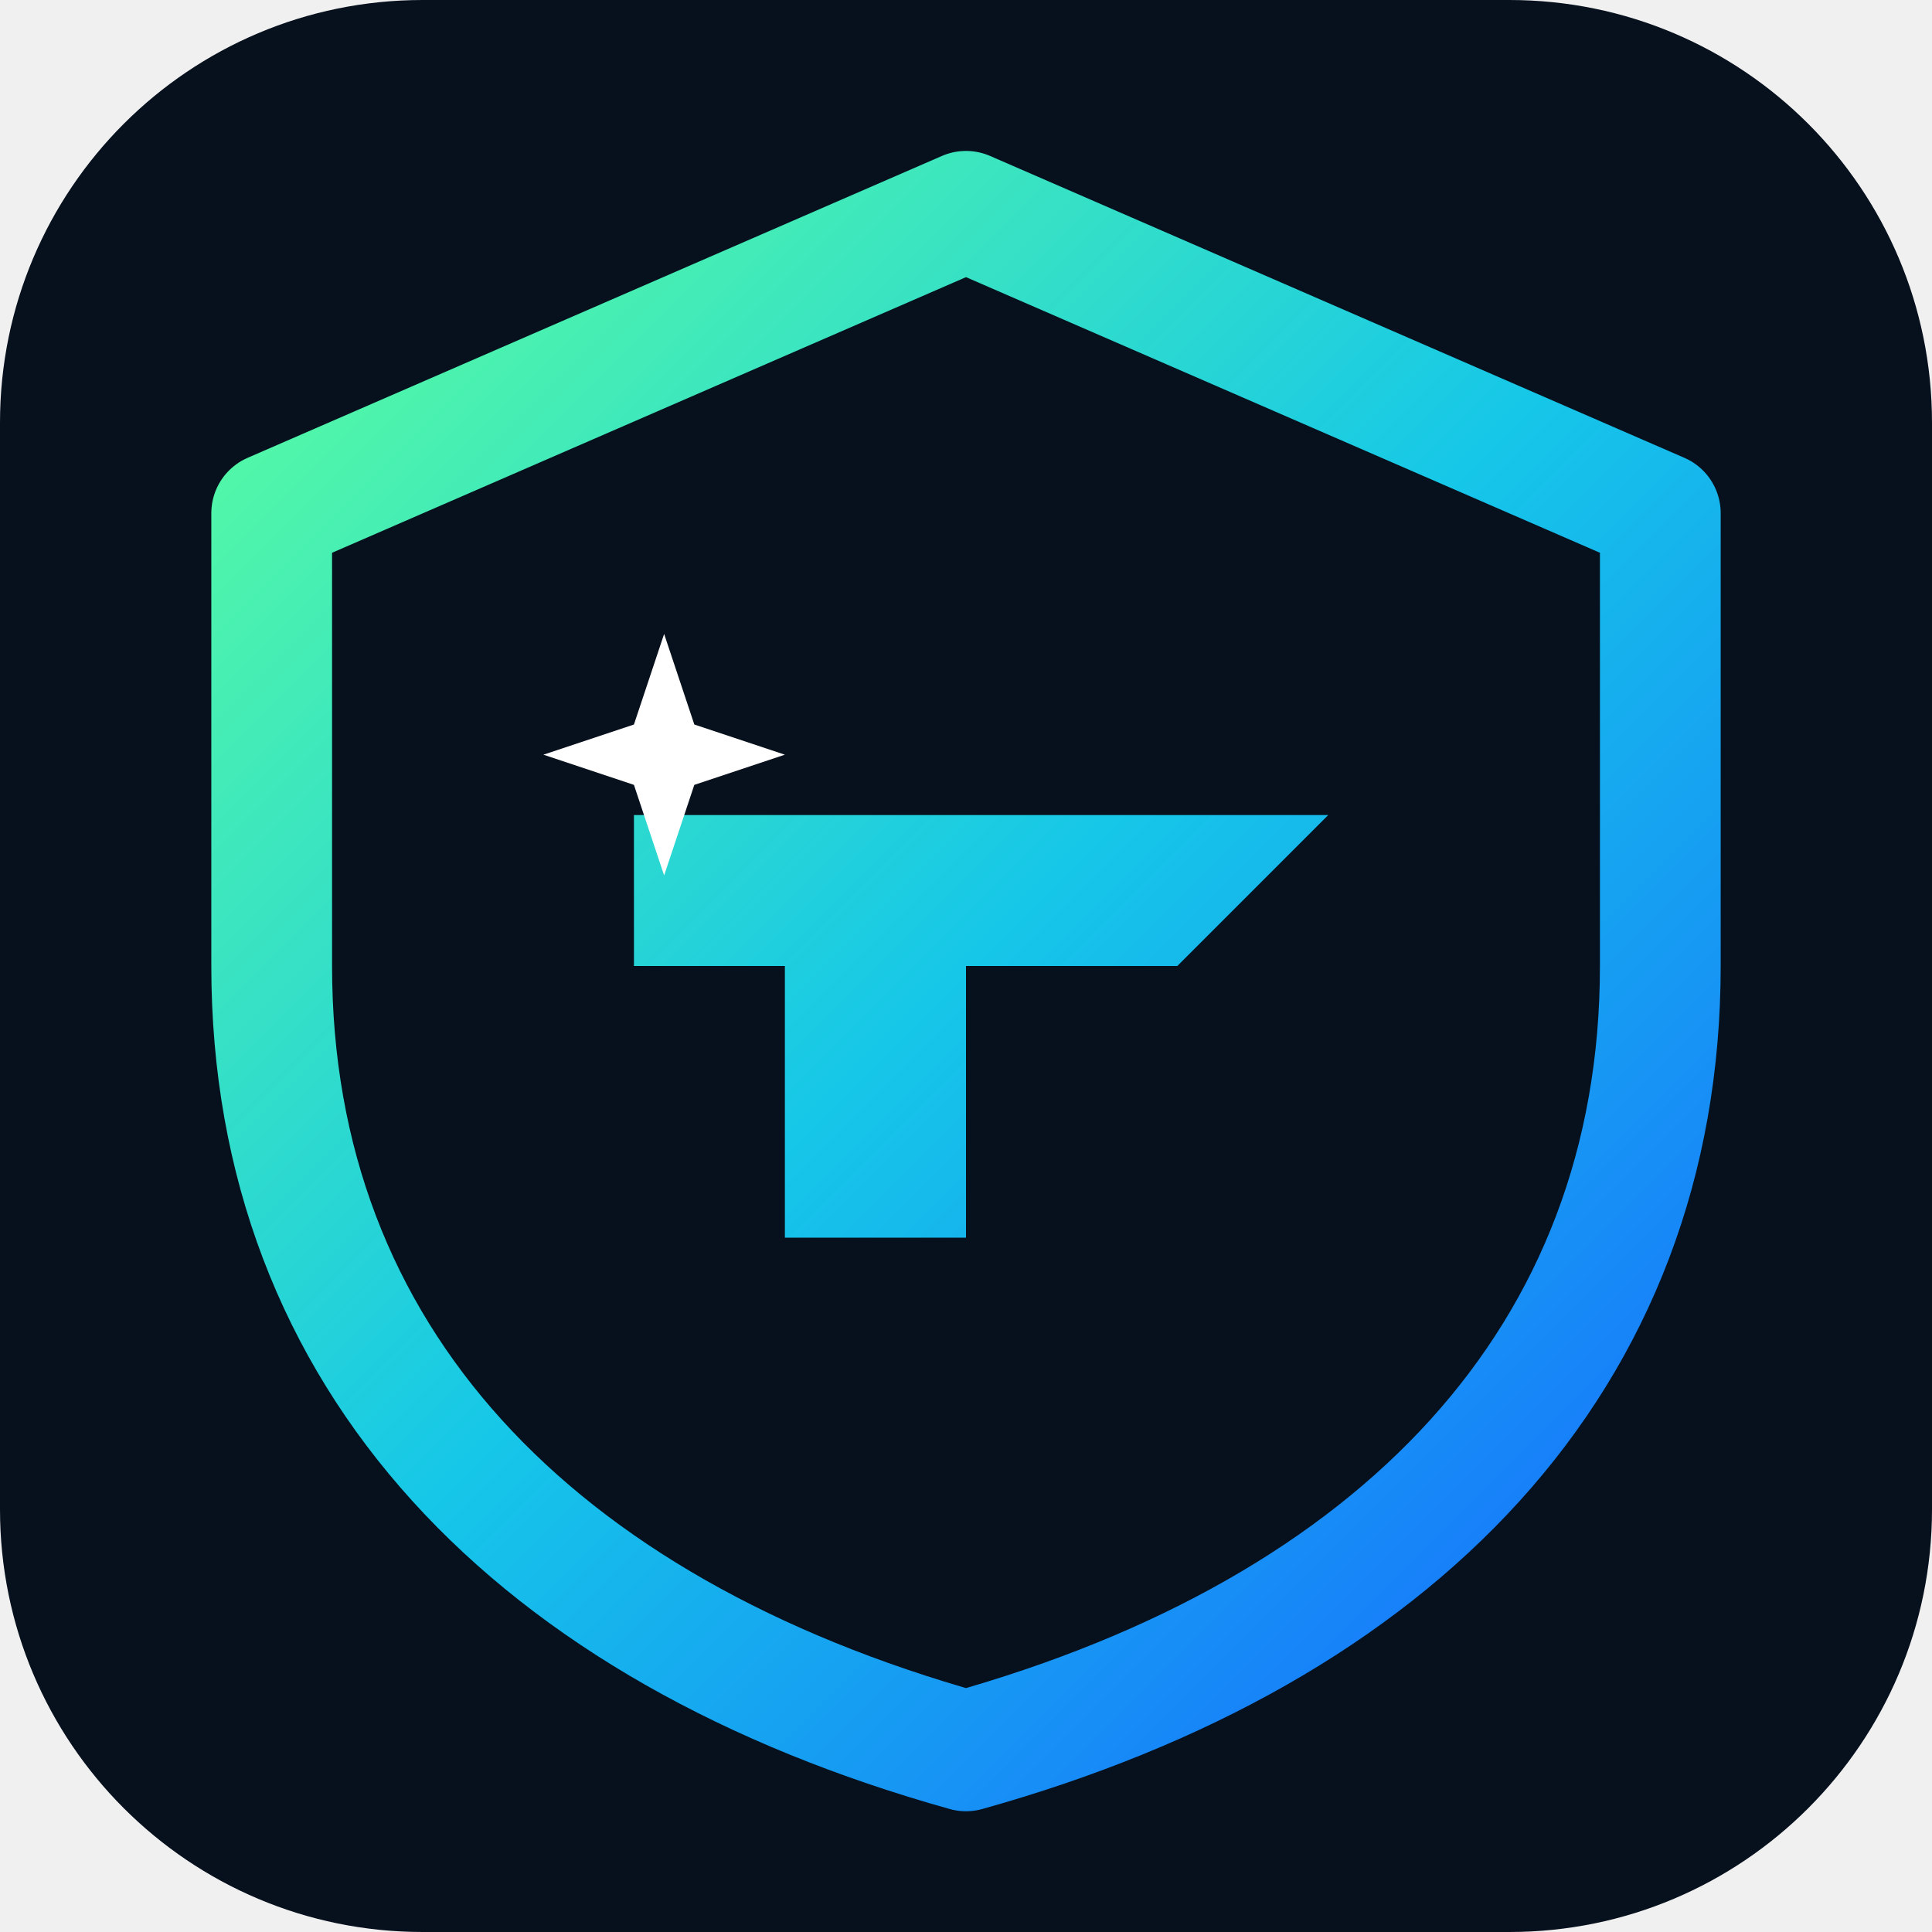
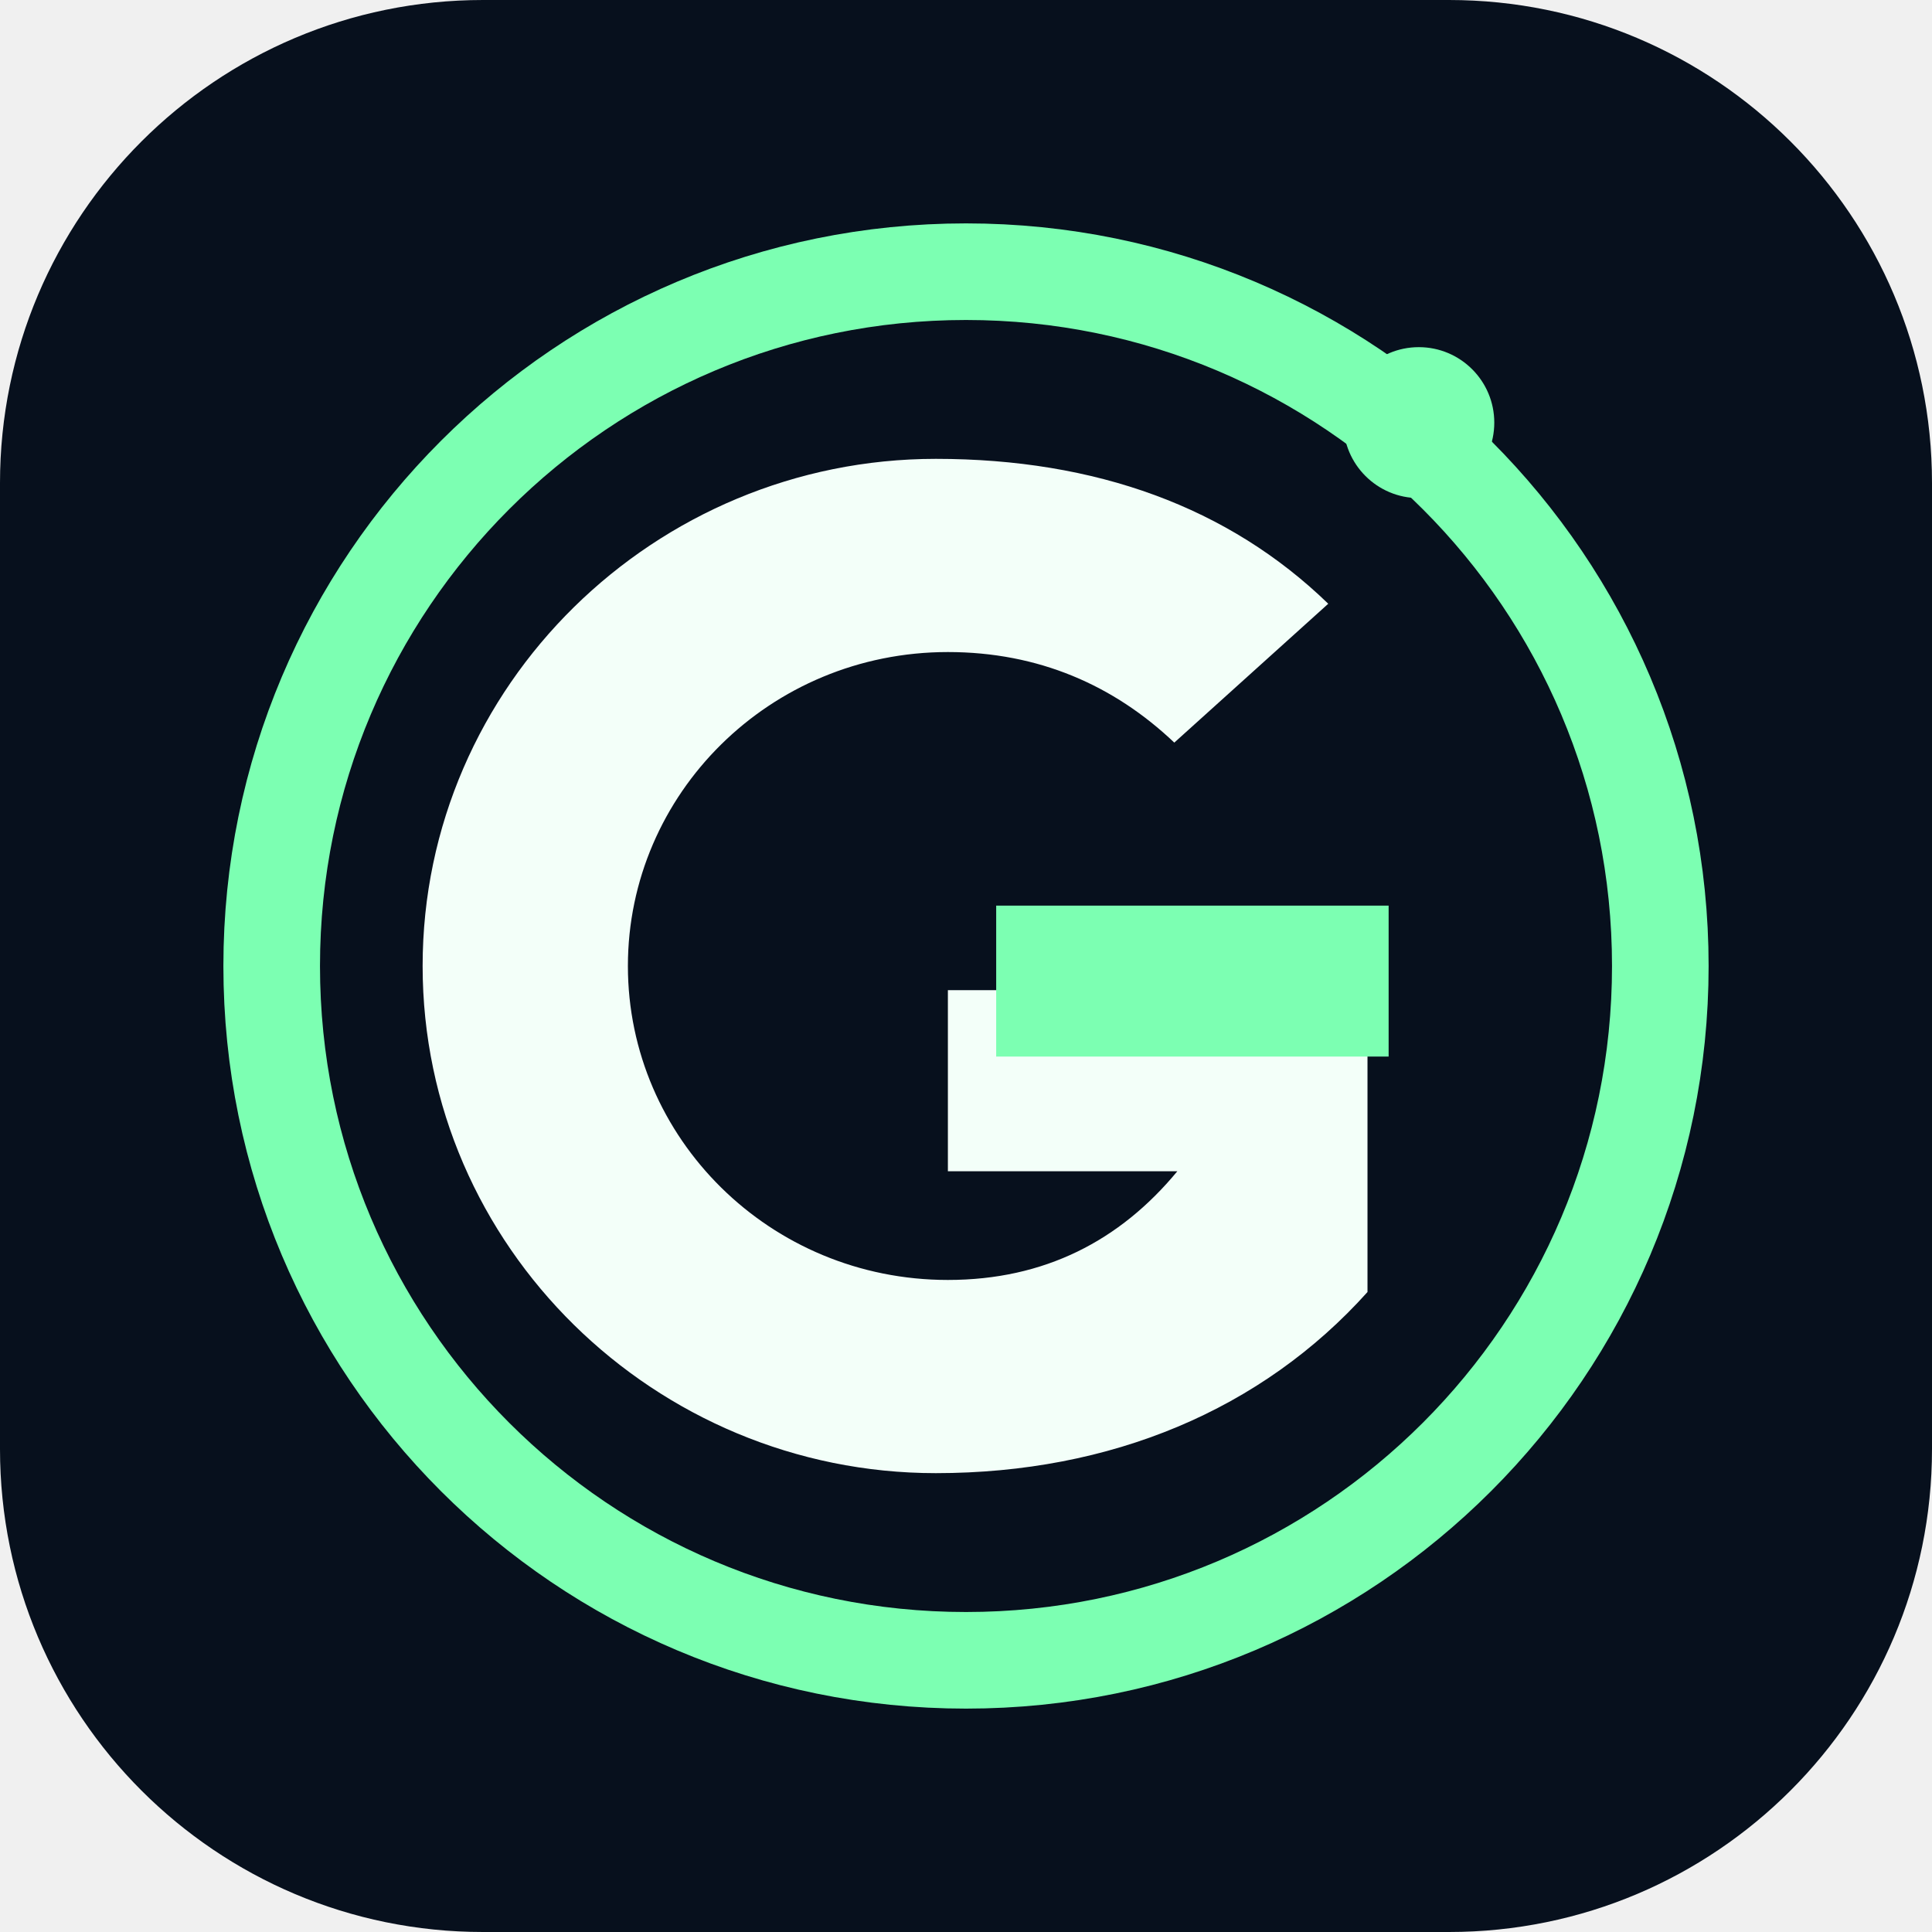
- <svg xmlns="http://www.w3.org/2000/svg" viewBox="0 0 64 64">
+ <svg xmlns="http://www.w3.org/2000/svg" viewBox="0 0 64 64" role="img" aria-labelledby="t">
  <defs>
-     <linearGradient id="g" x1="8" y1="8" x2="56" y2="56" gradientUnits="userSpaceOnUse">
-       <stop stop-color="#5BFF9D" />
-       <stop offset=".5" stop-color="#16C7E8" />
-       <stop offset="1" stop-color="#1769FF" />
+     <linearGradient id="g" x1="8" y1="8" x2="56" y2="56">
+       <stop stop-color="#7CFFB2" />
+       <stop offset=".48" stop-color="#22D3EE" />
+       <stop offset="1" stop-color="#4F7CFF" />
    </linearGradient>
  </defs>
-   <rect width="64" height="64" rx="14" fill="#07101D" />
-   <path d="M32 7 55 17v15c0 13-8.7 22-23 26-14.3-4-23-13-23-26V17L32 7Z" fill="#07101D" stroke="url(#g)" stroke-width="4" stroke-linejoin="round" />
-   <path d="M21 27h23l-5 5h-7v9h-6v-9h-5v-5Z" fill="url(#g)" />
-   <path d="m18 25 3-1 1-3 1 3 3 1-3 1-1 3-1-3-3-1Z" fill="#fff" />
+   <rect width="64" height="64" rx="16" fill="#07101D" />
+   <circle cx="32" cy="32" r="23" fill="#07101D" stroke="url(#g)" stroke-width="3.2" />
+   <path d="M44 20c-3.3-3.2-7.7-4.8-13-4.8-9.3 0-17 7.5-17 16.8s7.7 16.8 17 16.8c5.8 0 10.8-2.1 14.3-6v-10H31.4v6h7.6c-1.9 2.3-4.4 3.6-7.6 3.6-5.9 0-10.6-4.7-10.6-10.4s4.7-10.4 10.6-10.4c3 0 5.5 1.1 7.5 3l5.1-4.6Z" fill="#F3FFF9" />
+   <path d="M33 30h13v5H33z" fill="url(#g)" />
+   <circle cx="47" cy="14" r="2.5" fill="#7CFFB2" />
</svg>
